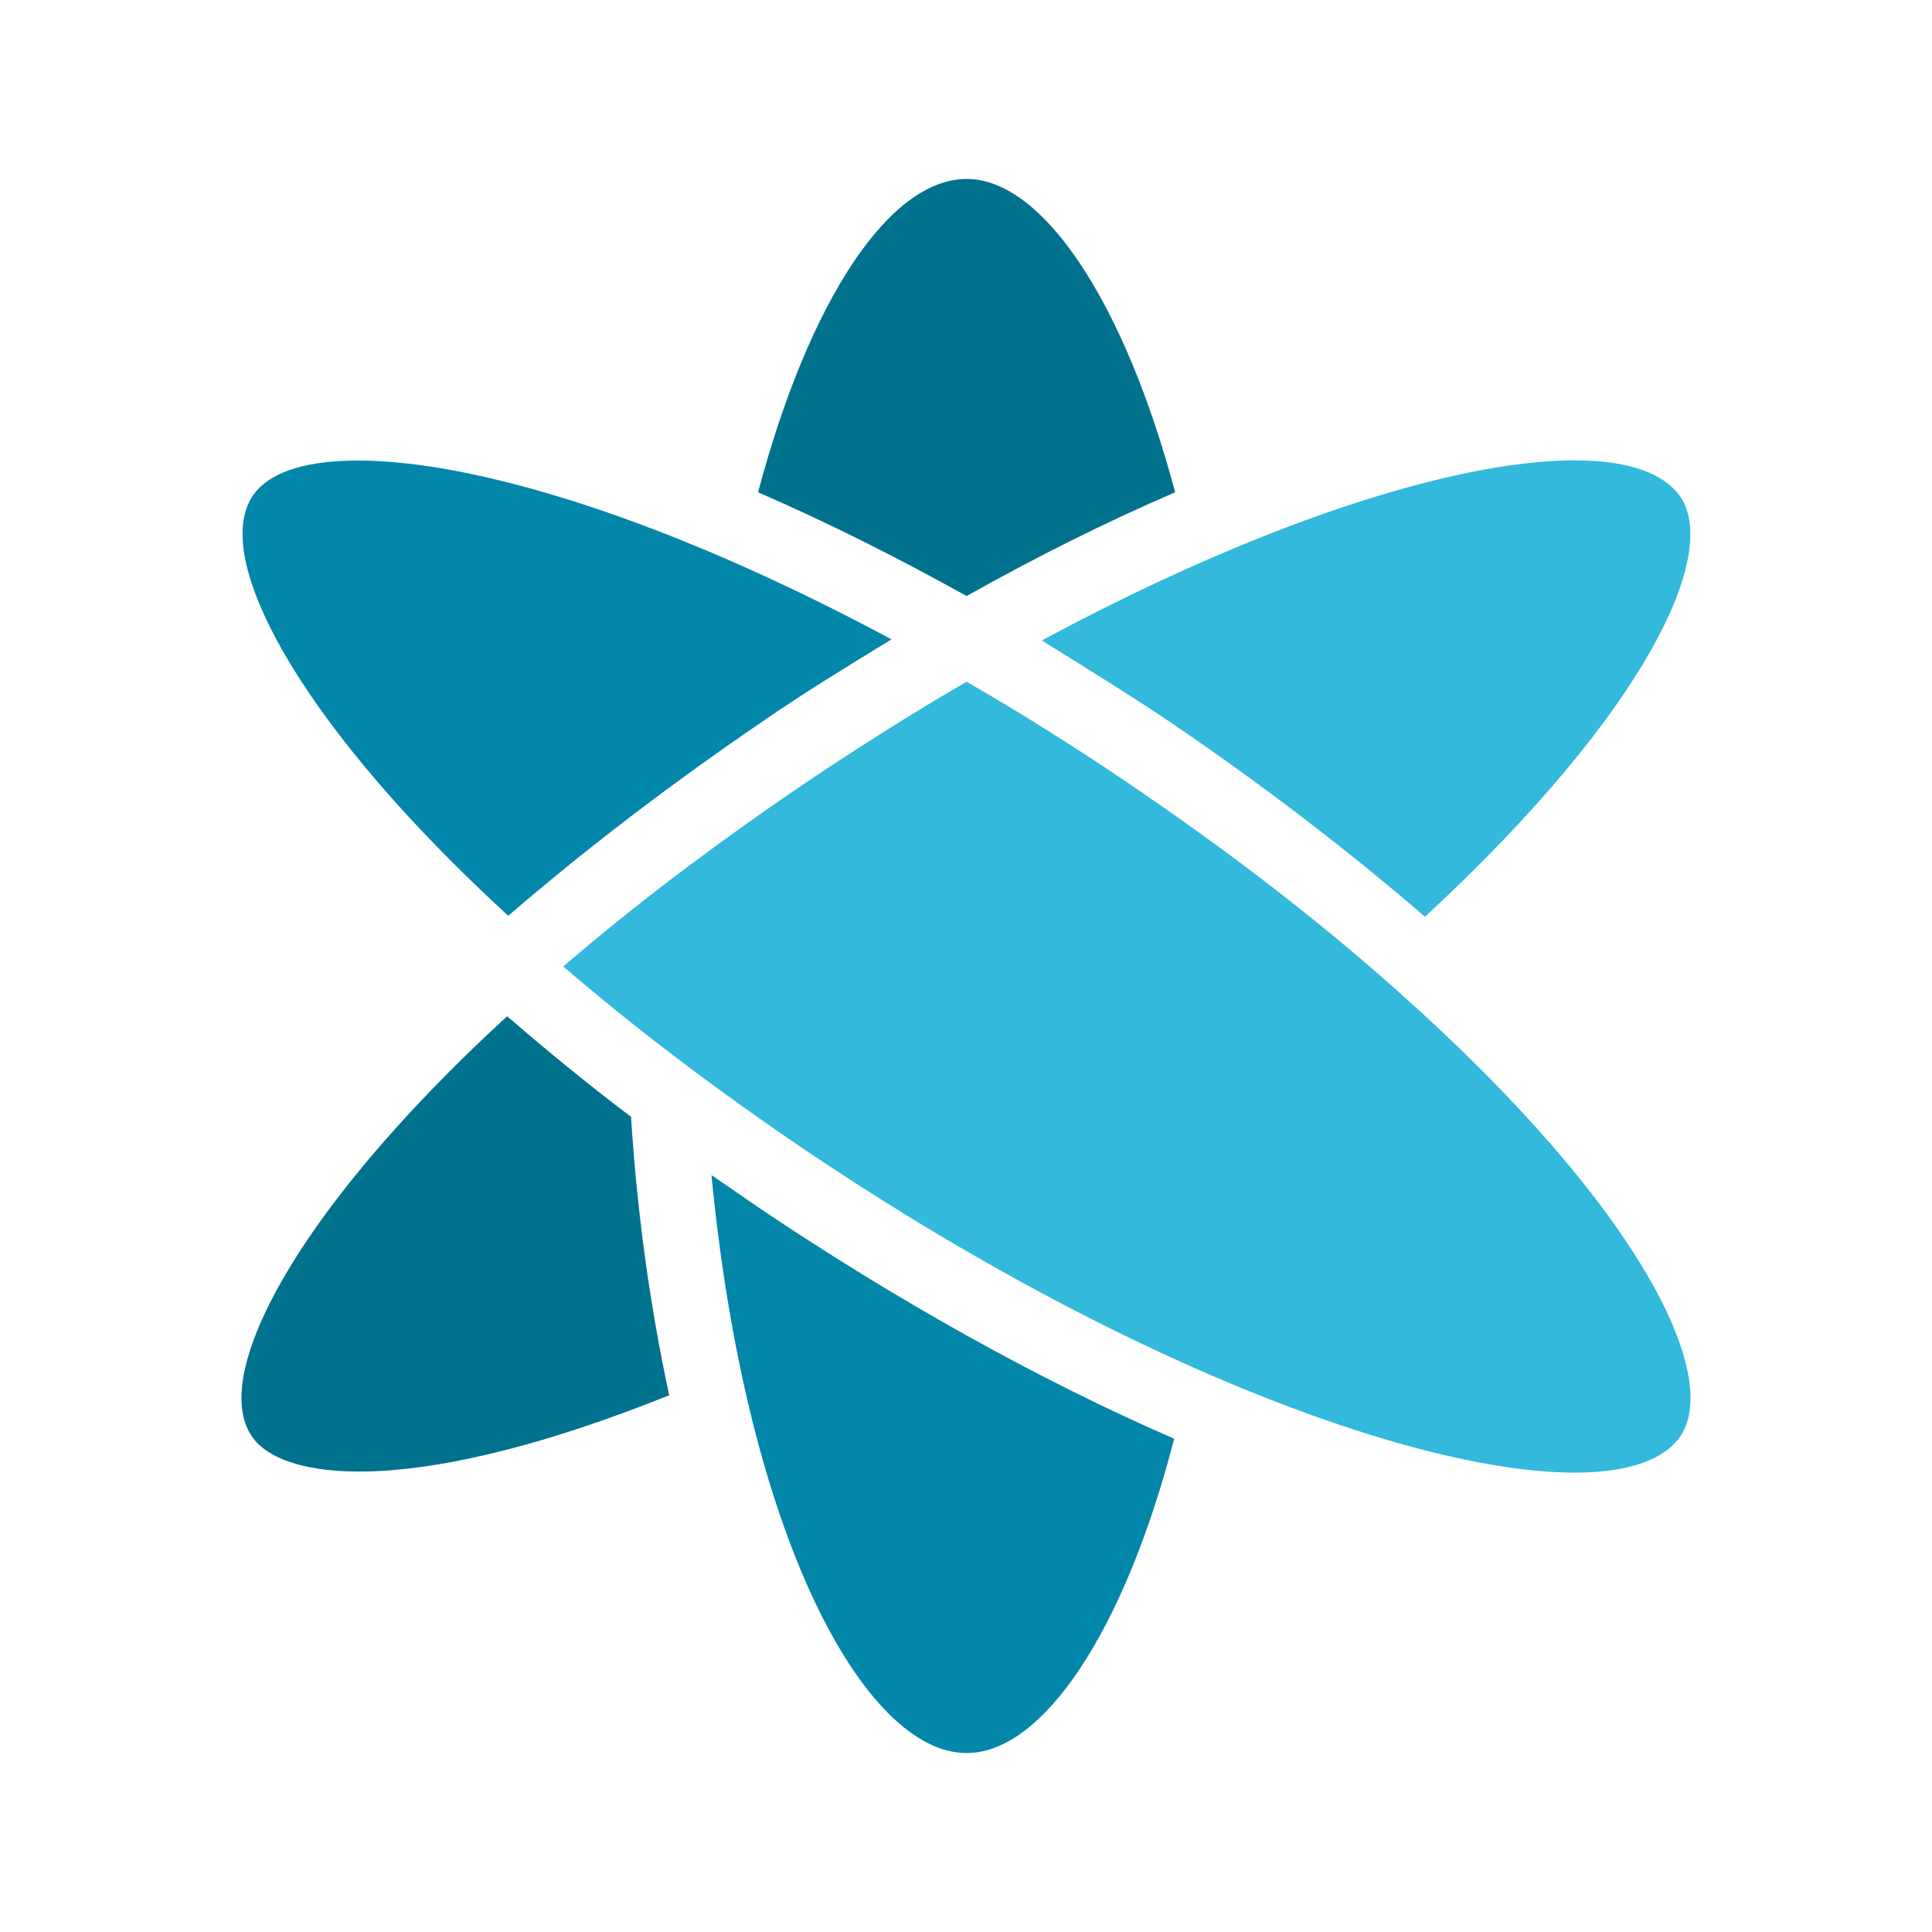
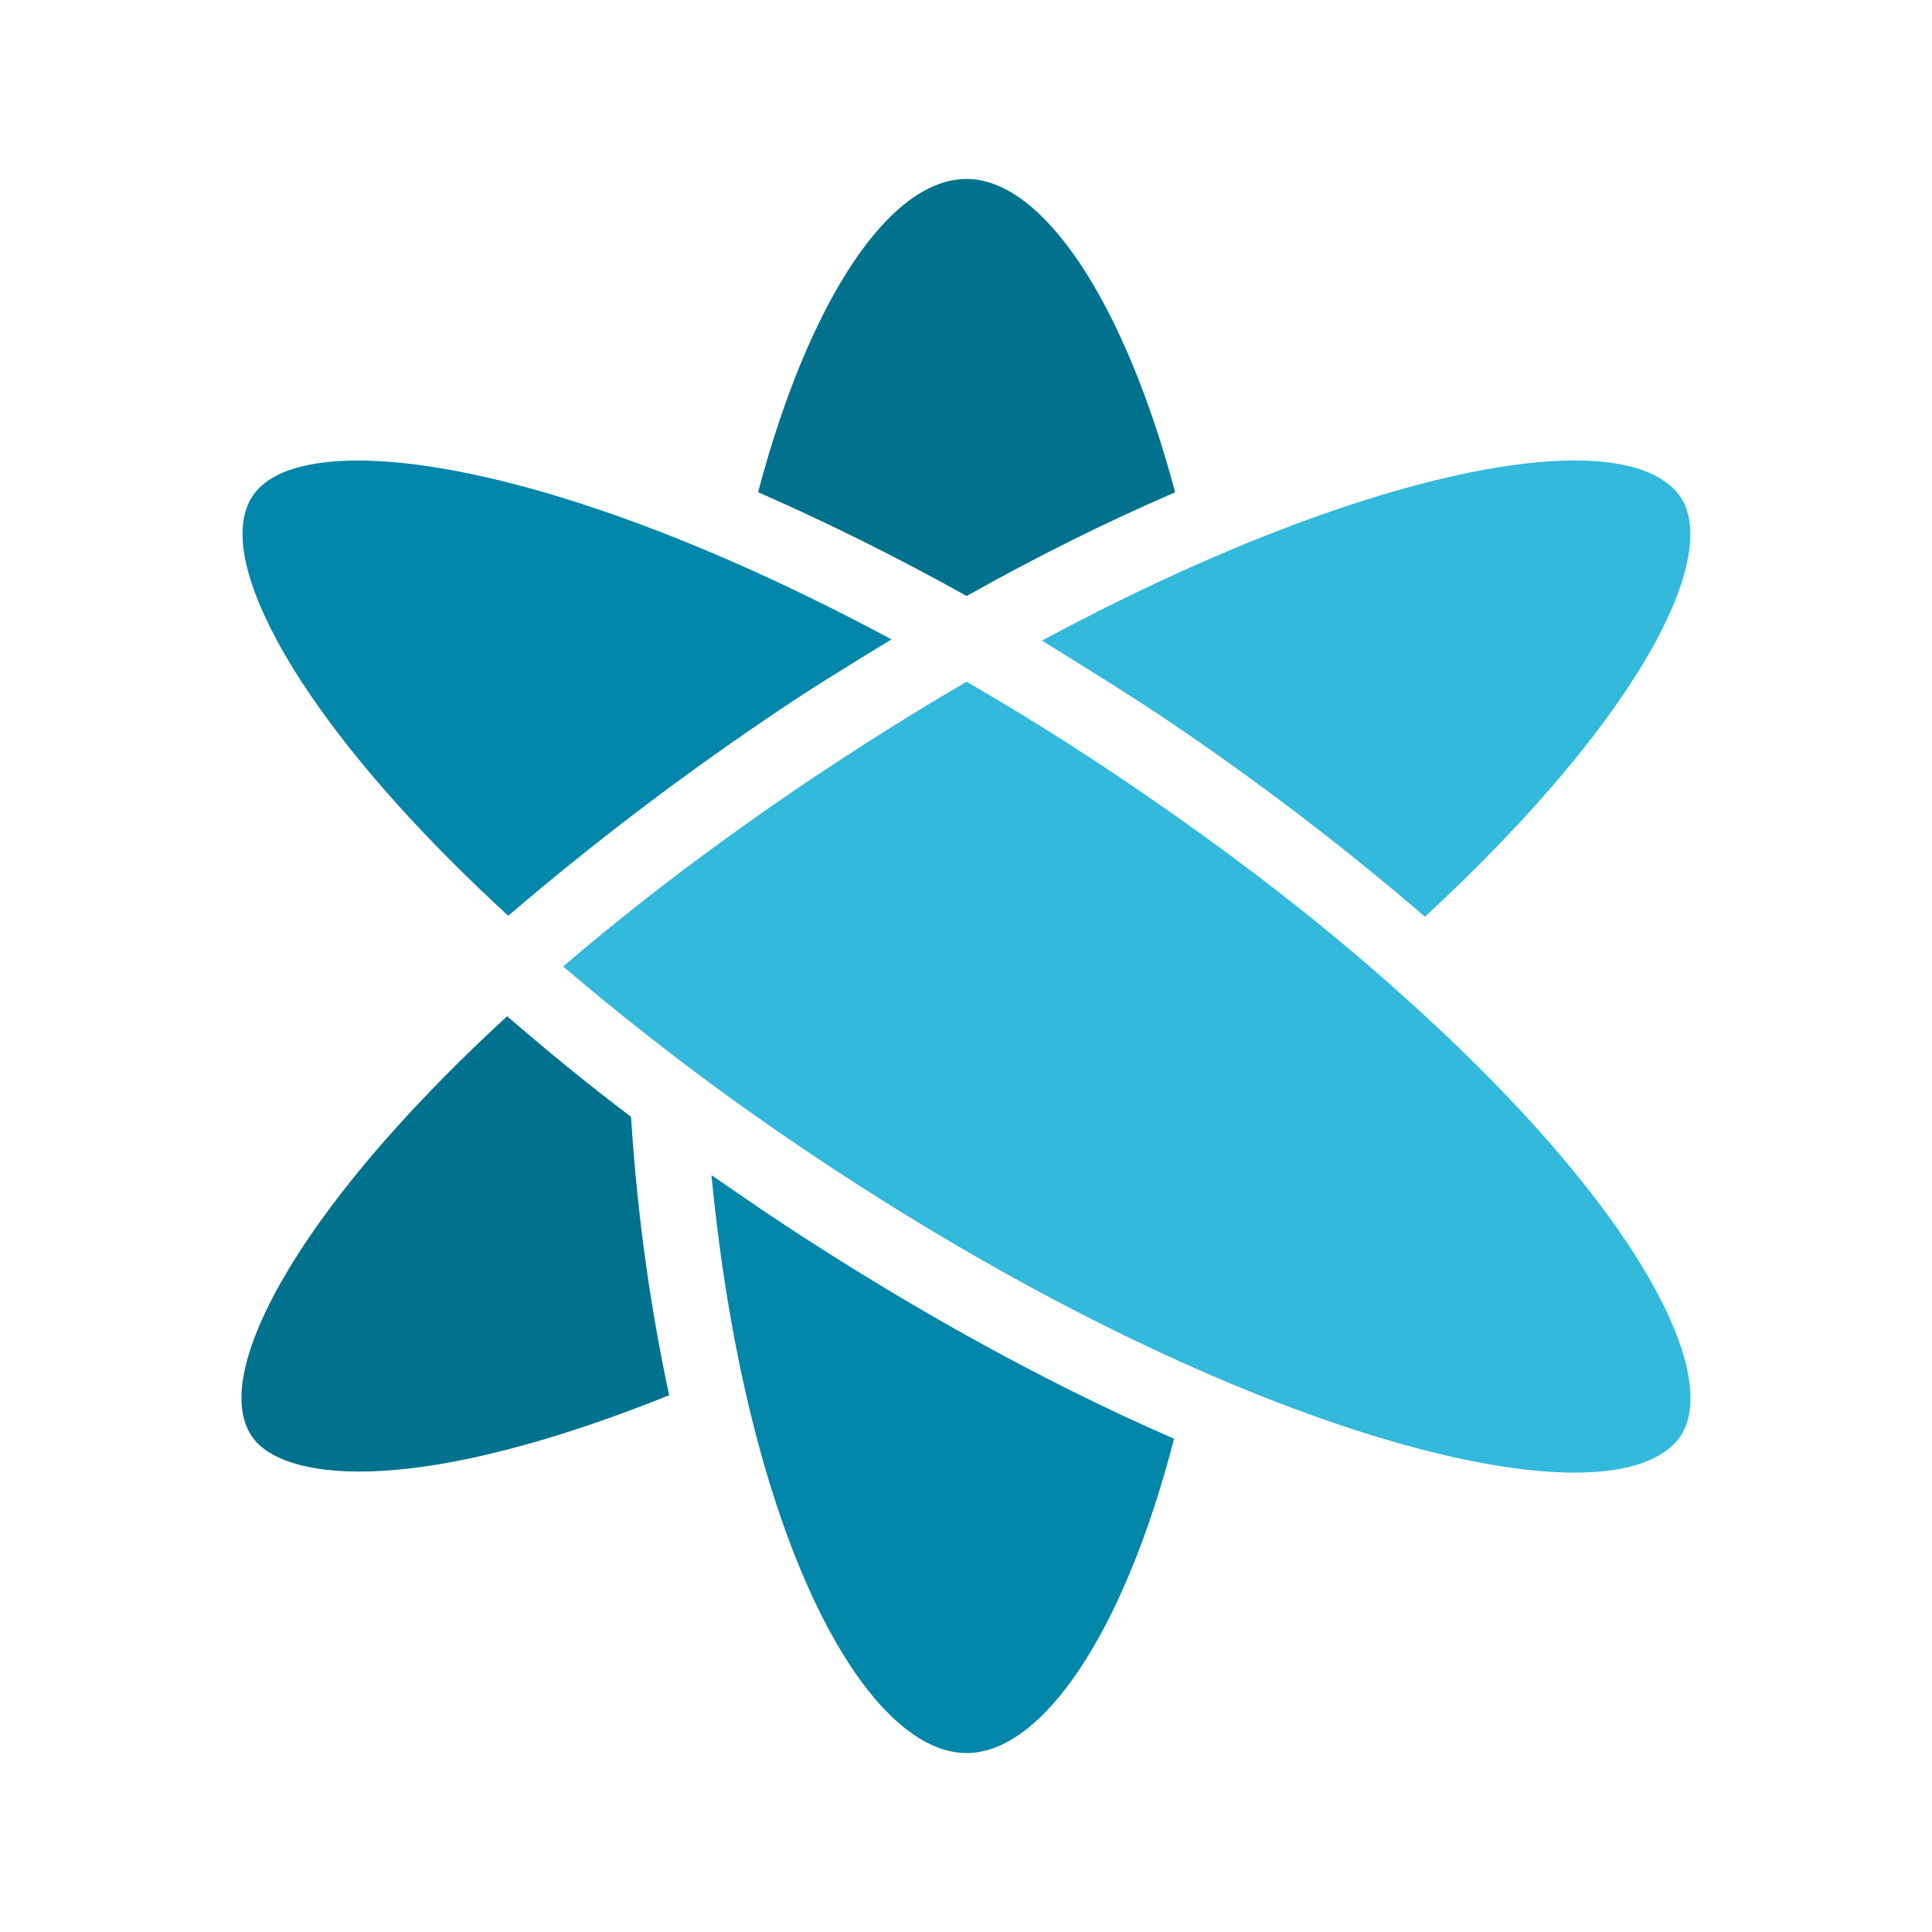
- <svg xmlns="http://www.w3.org/2000/svg" width="16" height="16" viewBox="0 0 16 16" fill="none">
-   <path d="M13.888 4.077C14.274 4.524 13.669 5.865 11.801 7.592C11.161 7.04 10.451 6.496 9.689 5.979C9.338 5.742 8.978 5.523 8.628 5.304C11.249 3.893 13.38 3.481 13.888 4.077Z" fill="#32B9DC" />
-   <path d="M8.005 1.482C8.636 1.482 9.312 2.499 9.732 4.077C9.162 4.322 8.584 4.611 8.005 4.936C7.453 4.629 6.865 4.331 6.278 4.077C6.699 2.49 7.365 1.482 8.005 1.482Z" fill="#00728D" />
-   <path d="M2.017 4.55C1.991 4.34 2.026 4.182 2.122 4.068C2.263 3.901 2.552 3.814 2.964 3.814C3.911 3.814 5.489 4.278 7.383 5.295C7.023 5.515 6.664 5.734 6.322 5.97C5.55 6.496 4.84 7.04 4.209 7.584C2.824 6.312 2.105 5.208 2.017 4.55Z" fill="#0286AA" />
-   <path d="M2.114 11.932C2.017 11.818 1.982 11.66 2.008 11.45C2.096 10.792 2.815 9.688 4.2 8.416C4.525 8.697 4.867 8.978 5.226 9.249C5.279 10.091 5.393 10.863 5.542 11.555C3.49 12.379 2.412 12.274 2.114 11.932Z" fill="#00728D" />
-   <path d="M8.005 14.518C7.164 14.518 6.182 12.739 5.892 9.732C6.033 9.828 6.173 9.924 6.313 10.021C7.409 10.757 8.593 11.424 9.724 11.915C9.312 13.51 8.636 14.518 8.005 14.518Z" fill="#0286AA" />
-   <path d="M13.888 11.932C13.257 12.668 10.136 11.862 6.664 9.521C5.901 9.004 5.235 8.495 4.665 8.004C5.235 7.513 5.901 7.005 6.664 6.488C7.12 6.181 7.567 5.9 8.005 5.646C8.461 5.909 8.908 6.19 9.347 6.488C10.162 7.04 10.916 7.619 11.573 8.206C13.625 10.03 14.291 11.459 13.888 11.932Z" fill="#32B9DC" />
+ <svg xmlns="http://www.w3.org/2000/svg" width="16" height="16" fill="none" viewBox="0 0 16 16">
+   <path fill="#32B9DC" d="M13.888 4.077c.386.447-.22 1.788-2.087 3.515A23 23 0 0 0 9.69 5.98c-.351-.237-.71-.456-1.061-.675 2.621-1.411 4.752-1.823 5.26-1.227" />
+   <path fill="#00728D" d="M8.005 1.482c.631 0 1.307 1.017 1.727 2.595q-.857.37-1.727.859a20 20 0 0 0-1.727-.86c.42-1.586 1.087-2.594 1.727-2.594" />
+   <path fill="#0286AA" d="M2.017 4.55q-.039-.313.105-.482c.14-.167.43-.254.842-.254.947 0 2.525.464 4.419 1.481-.36.22-.72.439-1.061.675a24 24 0 0 0-2.113 1.614C2.824 6.312 2.105 5.208 2.017 4.55" />
+   <path fill="#00728D" d="M2.114 11.932c-.097-.114-.132-.272-.106-.482.088-.658.807-1.762 2.192-3.034.325.281.667.562 1.026.833.053.842.167 1.614.316 2.306-2.052.824-3.13.719-3.428.377" />
+   <path fill="#0286AA" d="M8.005 14.518c-.841 0-1.823-1.78-2.113-4.786l.421.289c1.096.736 2.28 1.403 3.41 1.894-.411 1.595-1.087 2.603-1.718 2.603" />
+   <path fill="#32B9DC" d="M13.888 11.932c-.631.736-3.752-.07-7.224-2.41a22 22 0 0 1-2-1.518c.57-.49 1.237-1 2-1.516q.684-.46 1.341-.842.684.395 1.342.842c.815.552 1.569 1.13 2.226 1.718 2.052 1.824 2.718 3.253 2.315 3.726" />
</svg>
